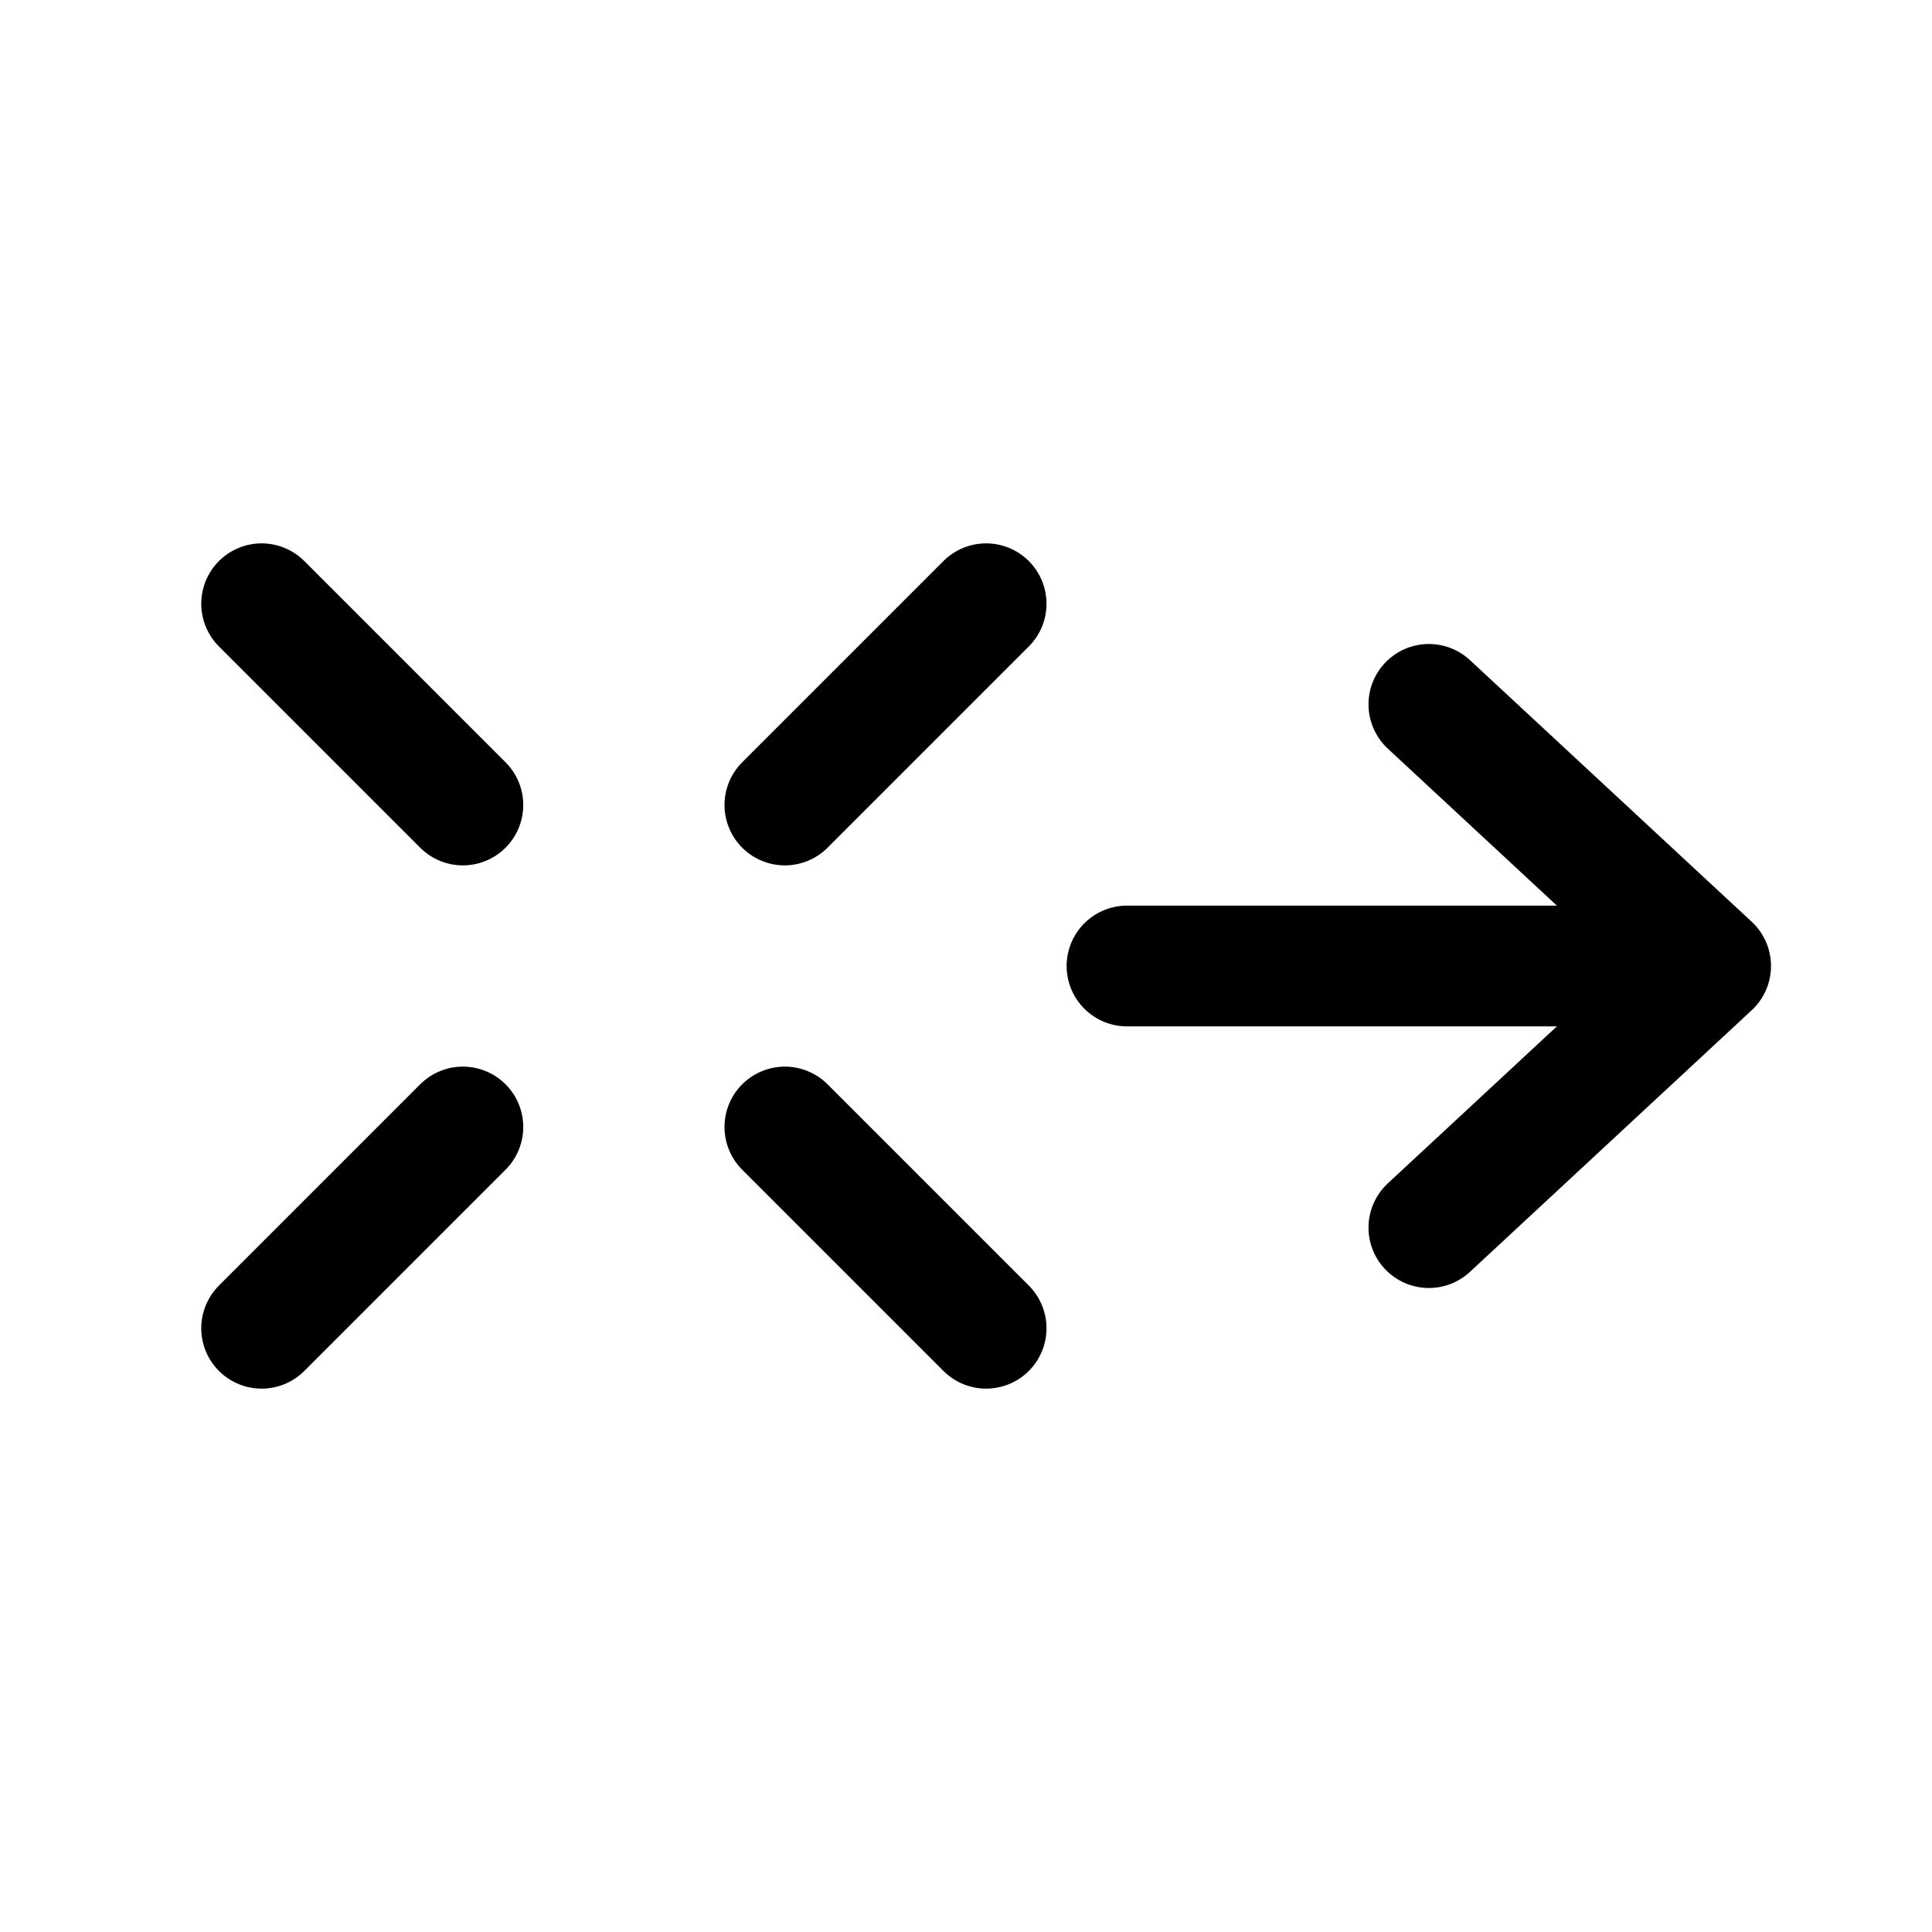
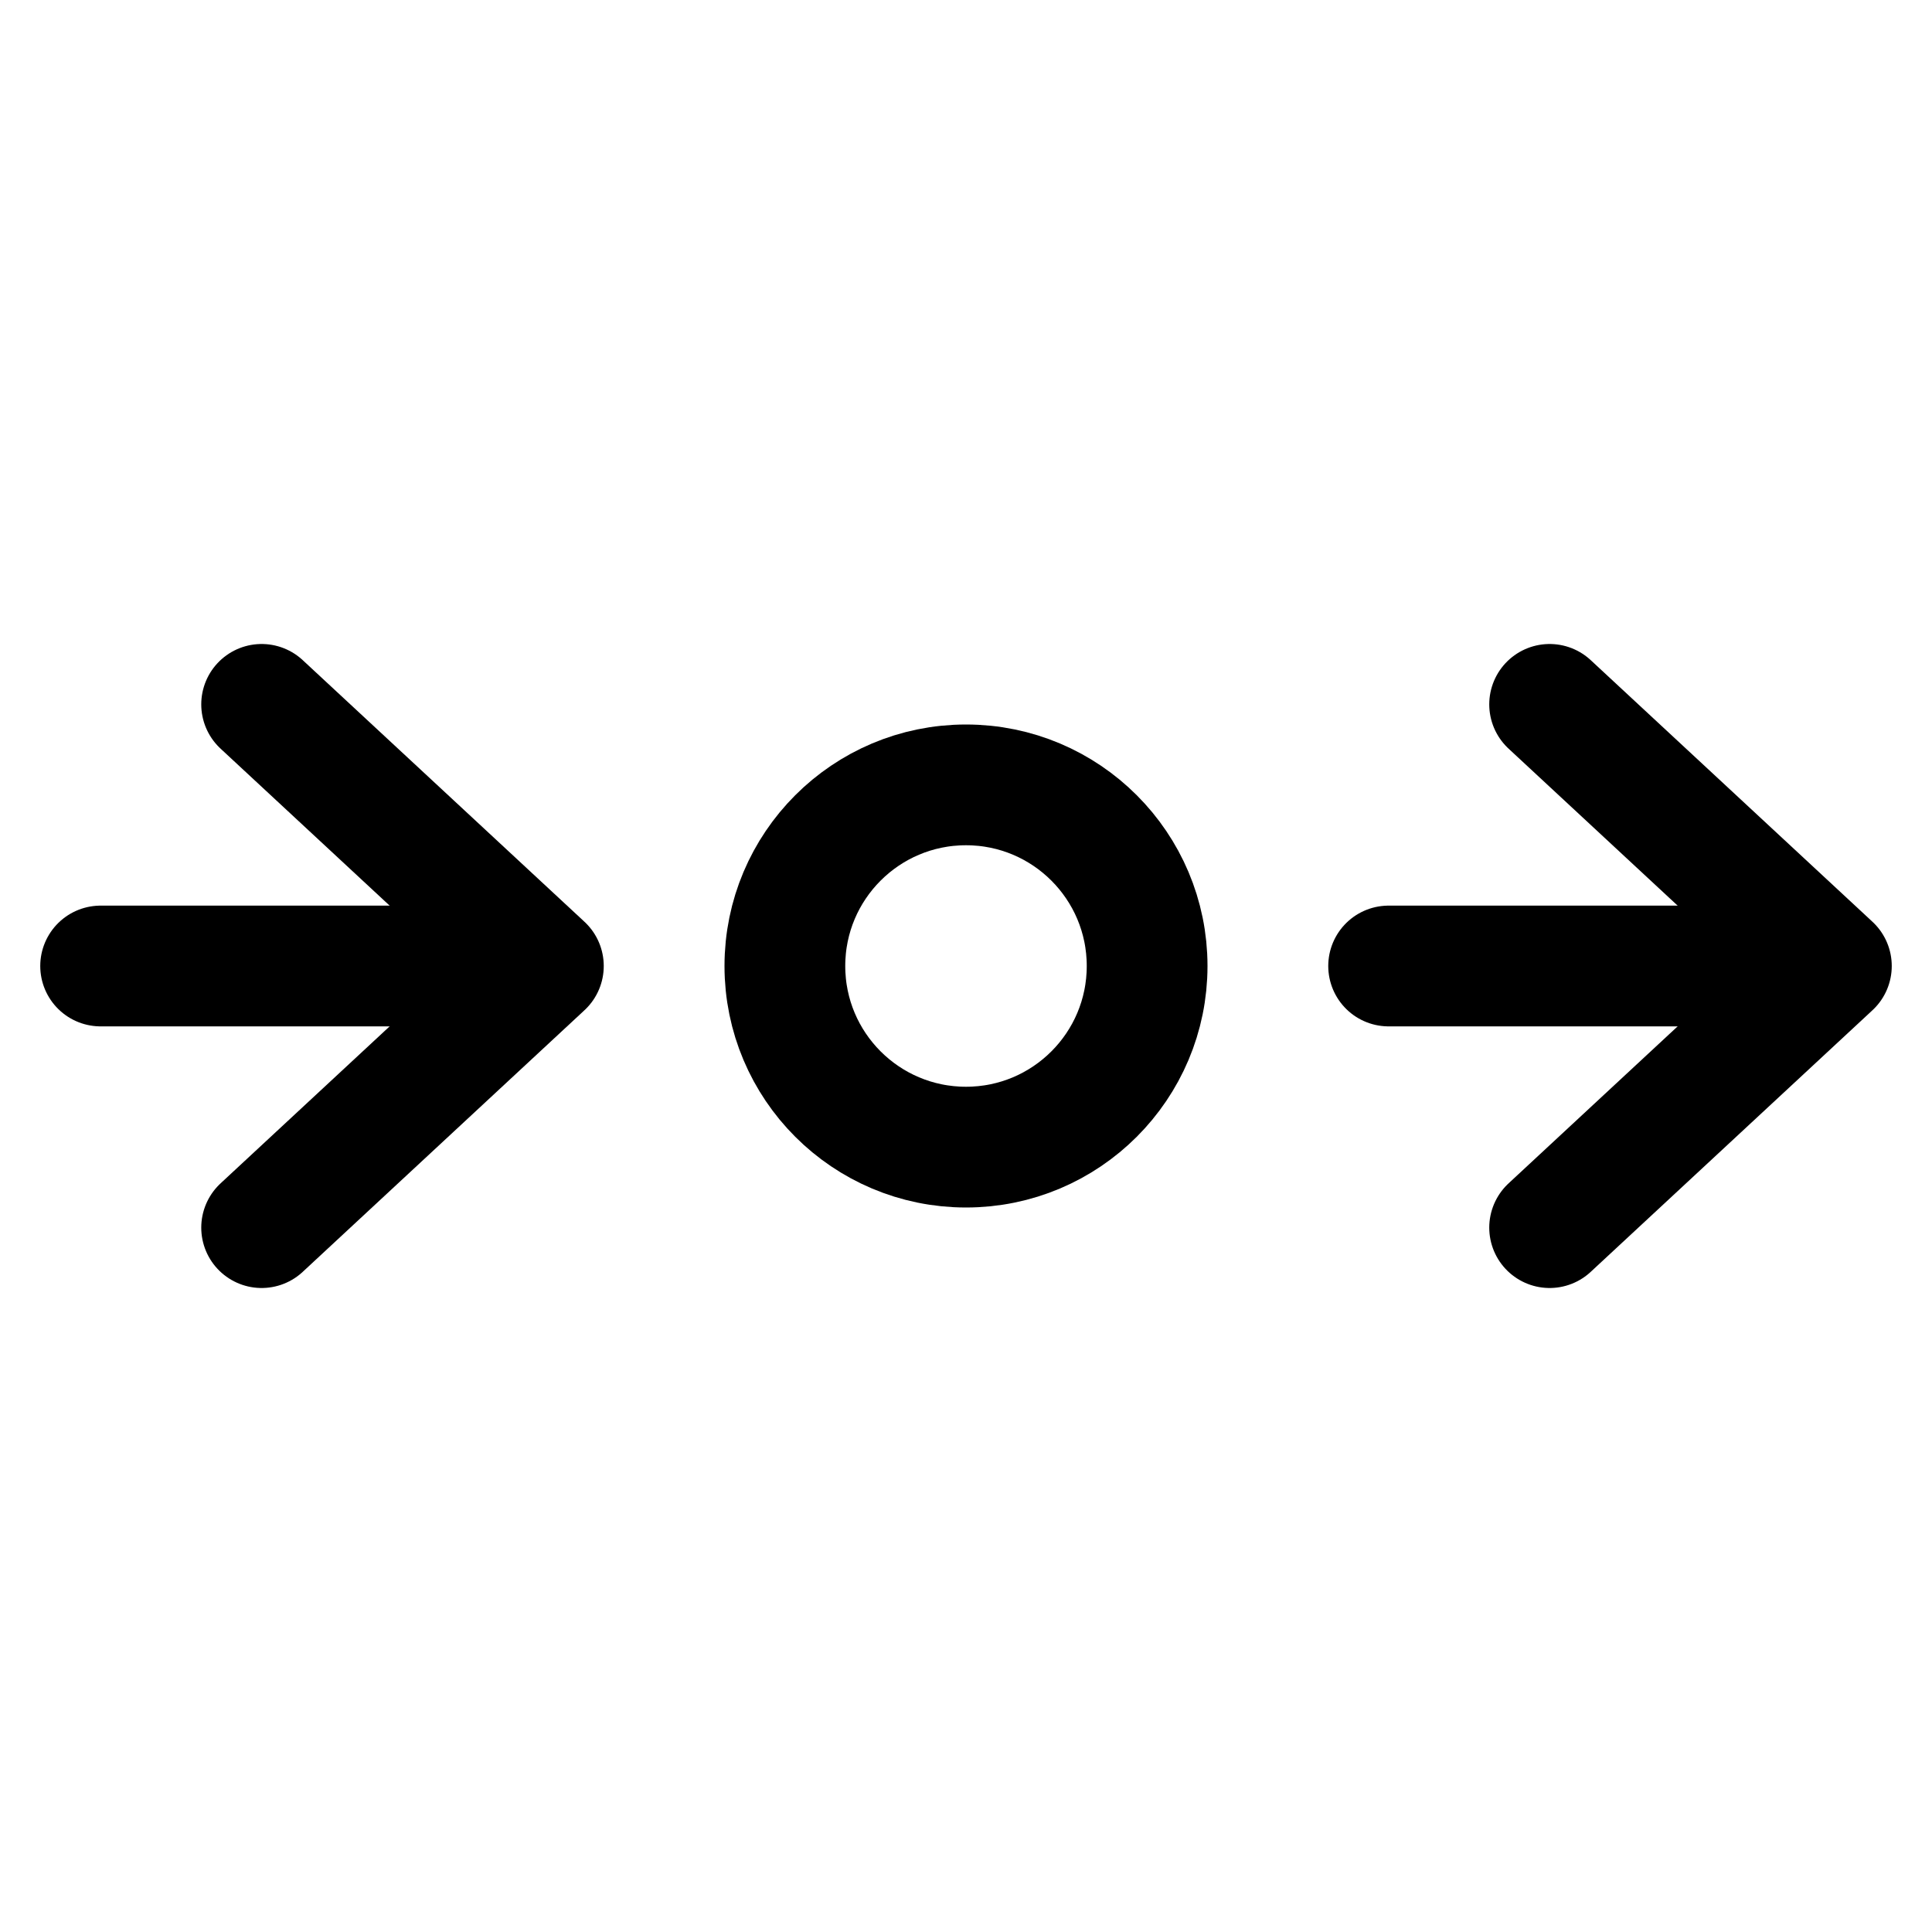
<svg xmlns="http://www.w3.org/2000/svg" width="24" height="24" version="1.1">
  <g fill="none" stroke="#000" stroke-linecap="round" stroke-linejoin="round" stroke-width="1.5">
-     <path d="m17.75 15.25 3.5-3.25-3.5-3.25" />
-     <path d="m20.25 12-6.25 1.1e-5" />
-     <path d="m3.25 7.5 2.5 2.5" />
-     <path d="m12.25 7.5-2.5 2.5" />
-     <path d="m5.75 14-2.5 2.5" />
-     <path d="m9.75 14 2.5 2.5" />
+     <circle cx="12" cy="12" r="2.25" />
+     <g>
+       <path d="m19.25 15.25 3.5-3.25-3.5-3.25" />
+       <path d="m21.75 12h-4.5" />
+       <path d="m3.25 15.25 3.5-3.25-3.5-3.25" />
+       <path d="m5.75 12h-4.5" />
+     </g>
  </g>
</svg>
